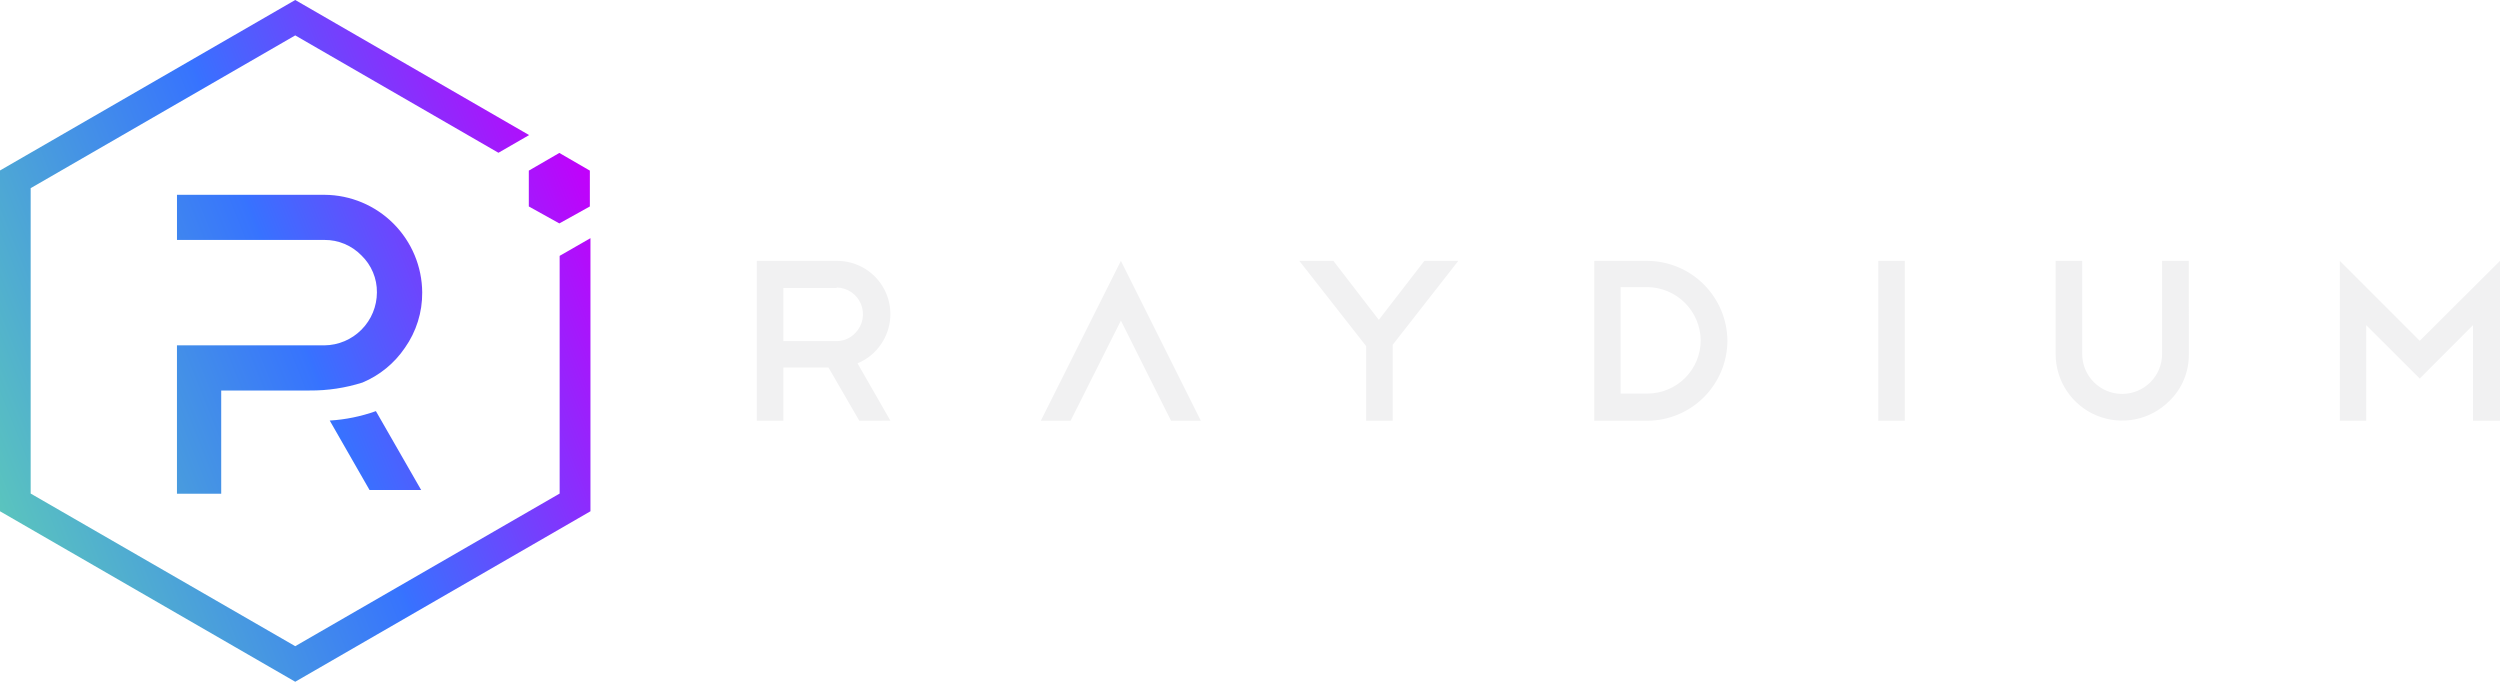
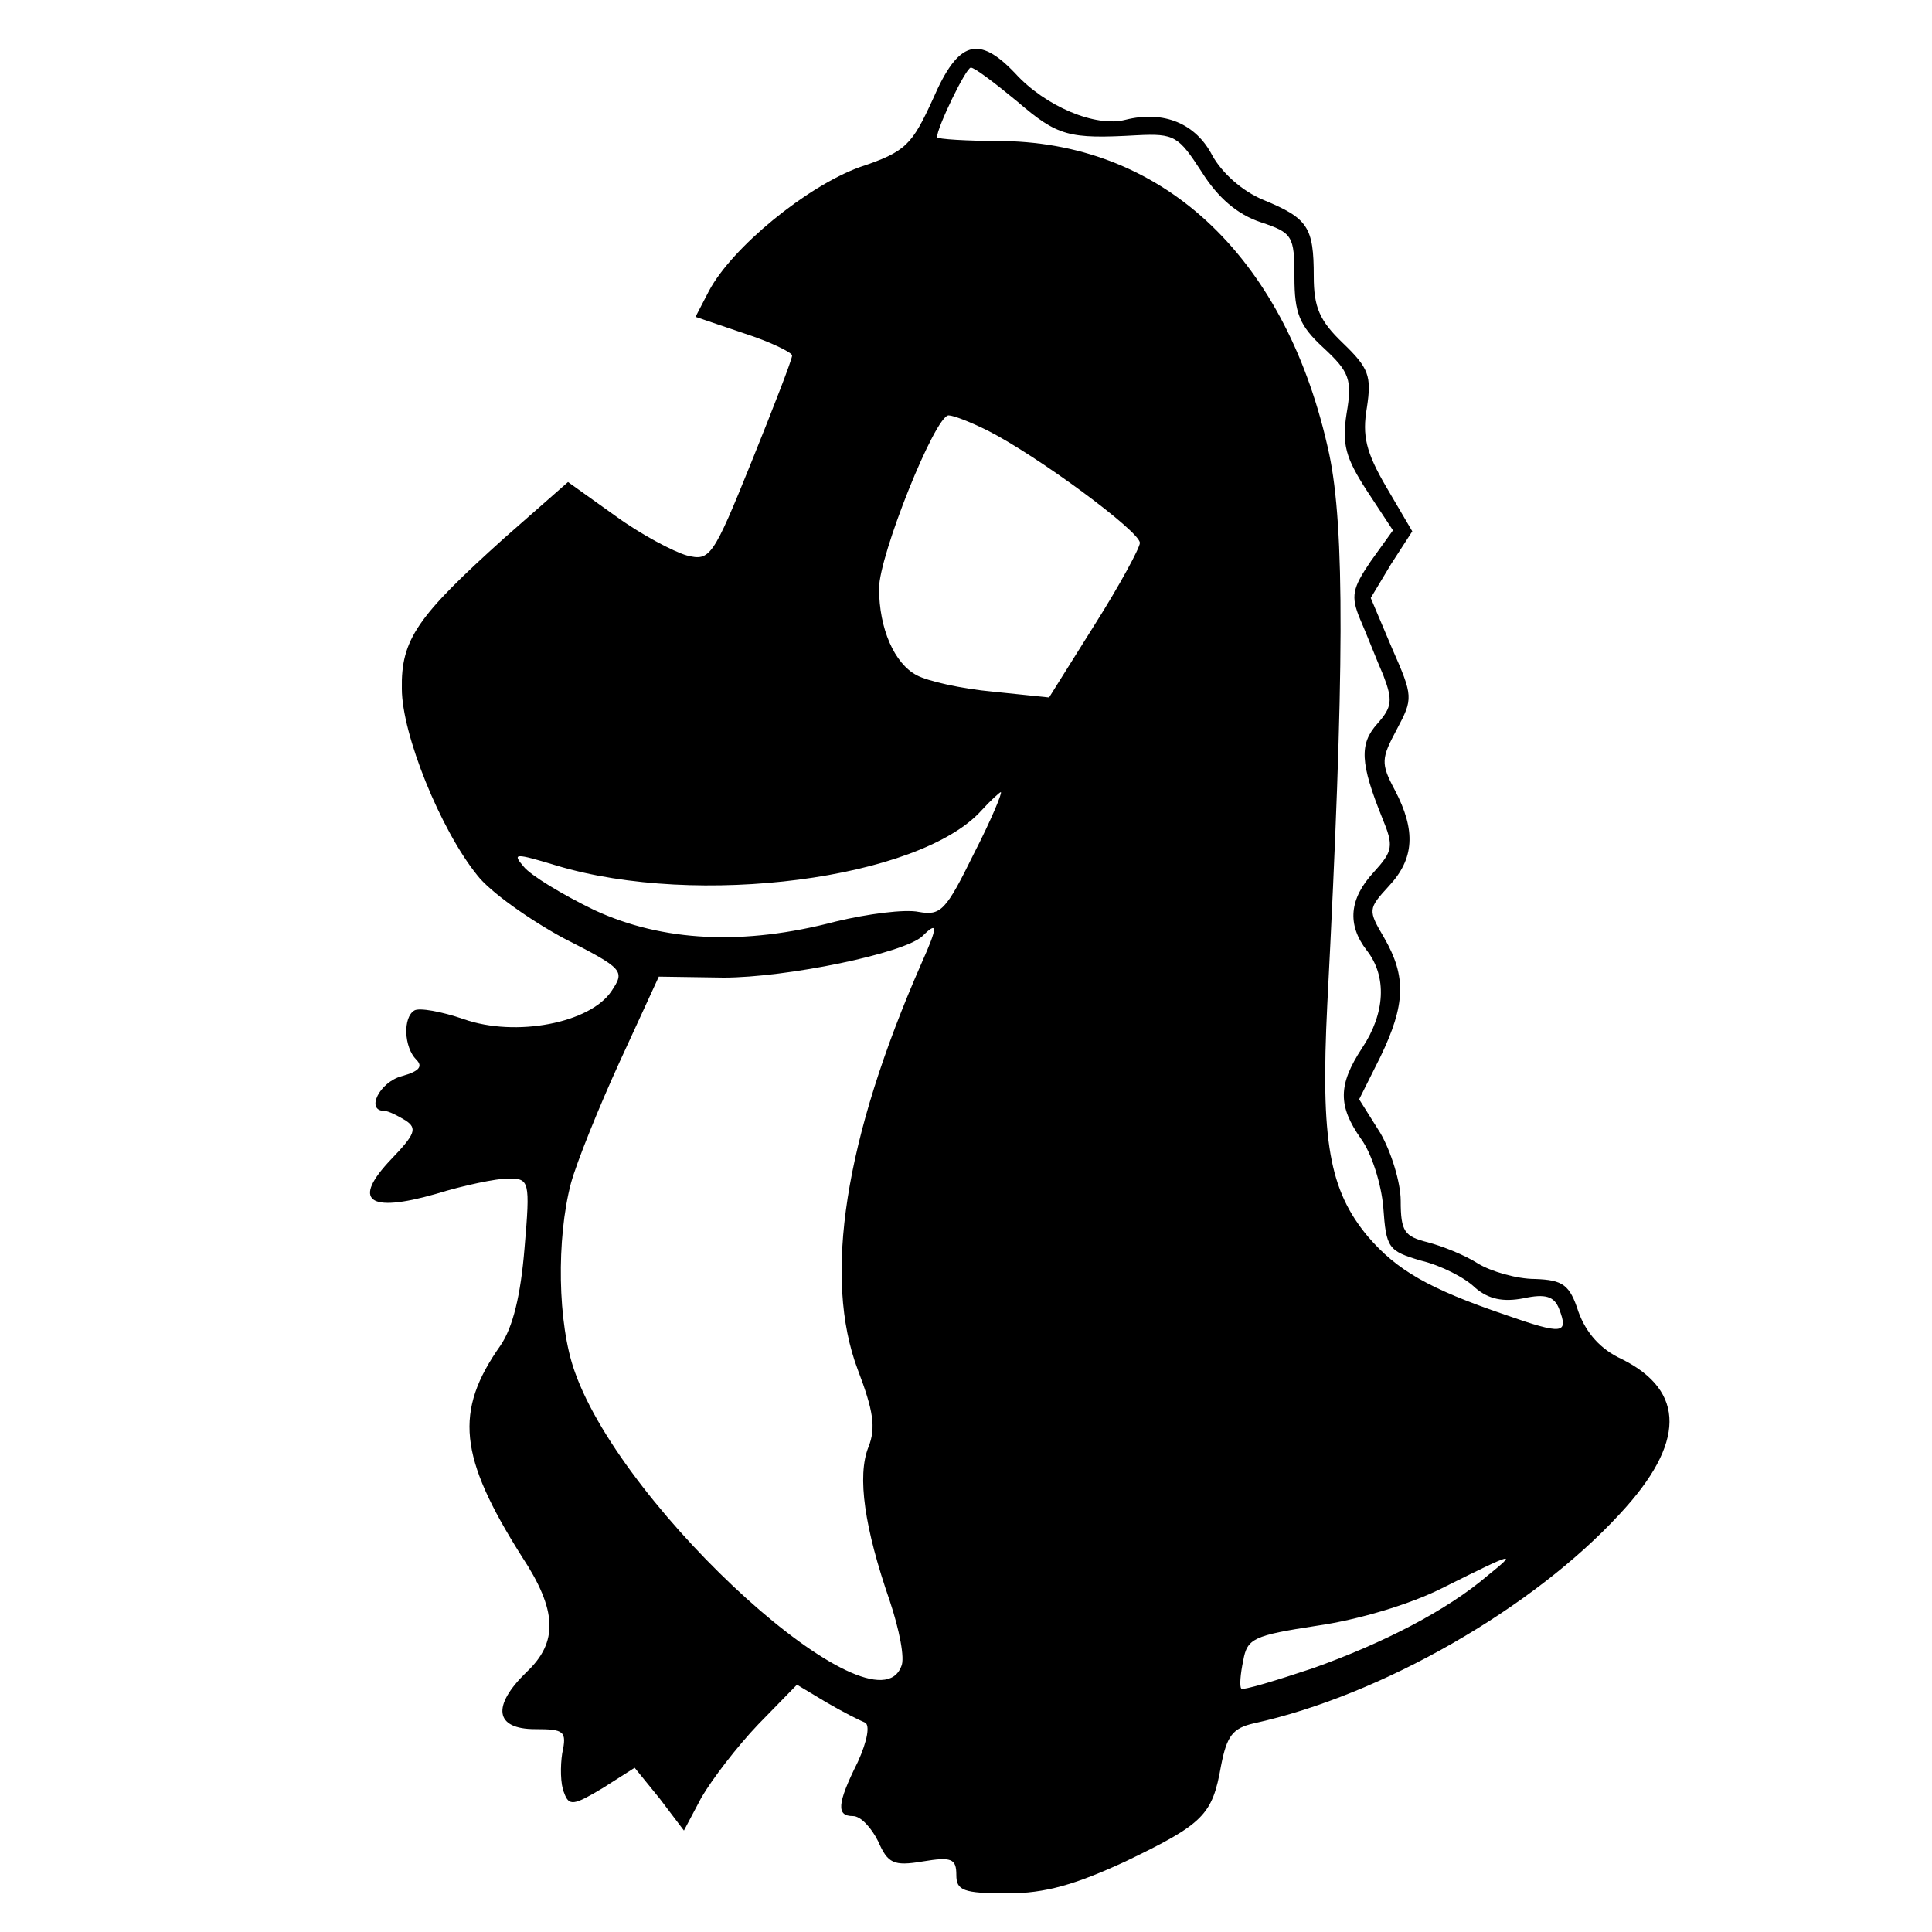
- <svg xmlns="http://www.w3.org/2000/svg" fill="none" height="33" viewBox="0 0 120 33" width="120">
-   <linearGradient id="a" gradientUnits="userSpaceOnUse" x1="28.317" x2="-1.733" y1="8.192" y2="20.209">
-     <stop offset="0" stop-color="#c200fb" />
-     <stop offset=".49" stop-color="#3772ff" />
-     <stop offset=".49" stop-color="#3773fe" />
-     <stop offset="1" stop-color="#5ac4be" />
-   </linearGradient>
-   <path clip-rule="evenodd" d="m41.246 20.195-1.479-2.555h-2.166v2.555h-1.274v-7.673h3.836c.468-.004.927.121 1.329.36.402.24.73.585.949.998.219.413.32.879.293 1.345-.027.467-.182.917-.448 1.302-.277.408-.669.726-1.125.913l1.579 2.753zm-1.083-6.371h-2.562v2.548h2.562c.168-0.0.333-.035.487-.102.153-.067.291-.165.405-.288.176-.179.296-.406.344-.653s.023-.502-.073-.735c-.096-.232-.258-.431-.466-.573-.208-.141-.453-.217-.705-.22zm13.64-1.302-3.844 7.673h1.43l2.414-4.806 2.407 4.806h1.43zm16.195 0h-1.628l-2.187 2.831-2.18-2.831h-1.635l3.207 4.091v3.582h1.274v-3.645zm6.526 0h2.555c1.015.007 1.987.414 2.705 1.132.718.718 1.125 1.689 1.132 2.705-.006 1.016-.412 1.988-1.13 2.707-.718.718-1.691 1.124-2.707 1.13h-2.555zm2.555 6.37c.677-.002 1.326-.272 1.805-.75s.749-1.128.75-1.805c-.007-.675-.279-1.321-.757-1.799s-1.123-.749-1.799-.757h-1.288v5.111zm12.352-6.37h-1.274v7.673h1.274zm13.633 4.466c.007.422-.073.841-.235 1.231-.162.39-.402.742-.707 1.034-.447.447-1.016.752-1.636.875-.621.123-1.263.059-1.847-.183s-1.082-.653-1.433-1.179-.536-1.145-.535-1.777v-4.466h1.274v4.466c0 .509.202.997.562 1.357.359.36.847.562 1.356.562s.997-.202 1.357-.562c.359-.36.561-.848.561-1.357v-4.466h1.282zm8.515 3.207v-4.587l2.569 2.562 2.556-2.562v4.587h1.295v-7.673l-3.851 3.837-3.836-3.837v7.673z" fill="#f1f1f2" fill-rule="evenodd" />
-   <g fill="url(#a)">
-     <path d="m26.863 12.281v11.41l-12.692 7.326-12.699-7.326v-14.659l12.699-7.333 9.754 5.634 1.472-.849-11.226-6.484-14.171 8.183v16.358l14.171 8.183 14.171-8.183v-13.109z" />
-     <path d="m10.618 23.698h-2.124v-7.121h7.078c.67-.007 1.31-.278 1.781-.754.472-.475.737-1.118.739-1.787.004-.331-.06-.66-.188-.965-.128-.306-.317-.582-.555-.811-.231-.237-.507-.425-.812-.553-.305-.128-.633-.193-.964-.19h-7.078v-2.166h7.085c1.24.007 2.428.504 3.305 1.381.877.877 1.373 2.065 1.381 3.305.008.95-.282 1.878-.828 2.654-.503.743-1.211 1.324-2.039 1.671-.819.26-1.675.389-2.534.382h-4.247z" />
-     <path d="m20.216 23.521h-2.478l-1.911-3.334c.756-.046 1.502-.199 2.216-.453z" />
-     <path d="m25.383 9.91 1.465.814 1.465-.814v-1.72l-1.465-.849-1.465.849z" />
+ <svg xmlns="http://www.w3.org/2000/svg" version="1.0" width="200pt" height="200pt" viewBox="0 0 200 200" preserveAspectRatio="xMidYMid meet">
+   <g transform="translate(0,200) scale(0.1,-0.1)" stroke="none">
+     <path d="M966 1898 c-22 -48 -28 -55 -76 -71 -55 -20 -132 -83 -156 -128 l-14 -27 50 -17 c28 -9 50 -20 50 -23 0 -4 -19 -53 -42 -110 -40 -99 -43 -103 -67 -97 -14 4 -48 22 -74 41 l-49 35 -66 -58 c-90 -81 -107 -105 -106 -156 0 -47 40 -146 78 -193 13 -17 54 -46 89 -65 63 -32 64 -34 50 -55 -22 -33 -99 -48 -153 -29 -23 8 -46 12 -51 9 -12 -7 -11 -38 2 -51 7 -7 3 -12 -15 -17 -23 -6 -38 -36 -18 -36 4 0 14 -5 22 -10 12 -8 10 -14 -15 -40 -41 -43 -24 -56 46 -36 29 9 63 16 75 16 22 0 23 -2 17 -72 -4 -49 -12 -82 -25 -101 -48 -68 -43 -115 22 -218 37 -56 38 -89 5 -120 -36 -35 -33 -59 9 -59 30 0 33 -2 28 -25 -2 -13 -2 -32 2 -41 5 -14 10 -13 40 5 l33 21 26 -32 25 -33 18 34 c11 19 37 53 59 76 l40 41 30 -18 c17 -10 35 -19 40 -21 6 -2 3 -19 -7 -41 -22 -44 -22 -56 -5 -56 8 0 19 -12 26 -26 10 -23 16 -26 46 -21 30 5 35 3 35 -14 0 -16 7 -19 53 -19 39 0 70 9 122 33 81 39 90 48 99 99 6 31 12 39 34 44 132 29 289 119 379 217 68 73 68 127 2 160 -22 10 -37 27 -45 49 -9 28 -16 33 -45 34 -19 0 -46 8 -59 16 -14 9 -37 18 -52 22 -24 6 -28 11 -28 43 0 19 -10 51 -21 70 l-22 35 22 44 c26 54 27 83 4 123 -17 29 -17 30 5 54 26 28 28 57 6 99 -15 28 -14 33 2 63 17 32 17 34 -5 84 l-22 52 21 35 22 34 -27 46 c-21 36 -25 53 -20 82 5 33 2 41 -25 67 -24 23 -30 37 -30 69 0 51 -6 60 -52 79 -22 9 -43 28 -53 46 -17 33 -50 47 -90 37 -31 -8 -83 14 -114 48 -38 40 -59 34 -85 -26z m87 -3 c42 -36 53 -39 124 -35 39 2 43 -1 67 -38 17 -27 37 -44 61 -52 33 -11 35 -14 35 -57 0 -37 5 -50 30 -73 27 -25 30 -33 24 -68 -5 -32 -1 -46 21 -80 l27 -41 -23 -32 c-19 -28 -21 -36 -11 -60 7 -16 17 -42 24 -58 10 -26 9 -33 -6 -50 -19 -21 -18 -41 5 -98 12 -29 11 -34 -9 -56 -25 -27 -28 -54 -7 -81 21 -27 19 -65 -5 -101 -25 -38 -25 -60 -1 -94 11 -15 21 -47 23 -71 3 -42 5 -45 39 -55 21 -5 46 -18 56 -28 14 -12 29 -15 50 -11 23 5 32 2 37 -11 10 -26 4 -27 -56 -6 -79 27 -112 46 -142 81 -40 48 -49 99 -42 240 18 347 18 494 2 570 -43 200 -168 321 -337 324 -38 0 -69 2 -69 4 0 10 30 72 35 72 4 0 25 -16 48 -35z m-30 -341 c51 -26 157 -104 157 -116 0 -5 -21 -44 -47 -85 l-47 -75 -58 6 c-33 3 -68 11 -79 17 -23 12 -39 48 -39 90 0 34 58 179 72 179 5 0 23 -7 41 -16z m-15 -438 c-29 -59 -34 -64 -57 -60 -14 3 -53 -2 -86 -10 -95 -25 -179 -21 -250 12 -33 16 -66 36 -73 45 -12 14 -9 14 34 1 146 -44 376 -14 440 57 9 10 19 19 20 19 2 0 -10 -29 -28 -64z m-54 -113 c-80 -182 -102 -326 -66 -421 16 -42 19 -60 11 -80 -12 -30 -4 -84 22 -159 10 -30 16 -60 12 -68 -28 -74 -287 160 -338 305 -18 50 -19 138 -4 195 6 22 29 79 51 127 l40 87 67 -1 c65 0 187 25 206 43 16 16 16 10 -1 -28z m586 -634 c-42 -36 -108 -70 -181 -96 -39 -13 -72 -23 -74 -21 -2 2 -1 15 2 29 4 23 11 26 76 36 42 6 97 22 132 40 74 37 76 37 45 12z" />
  </g>
</svg>
